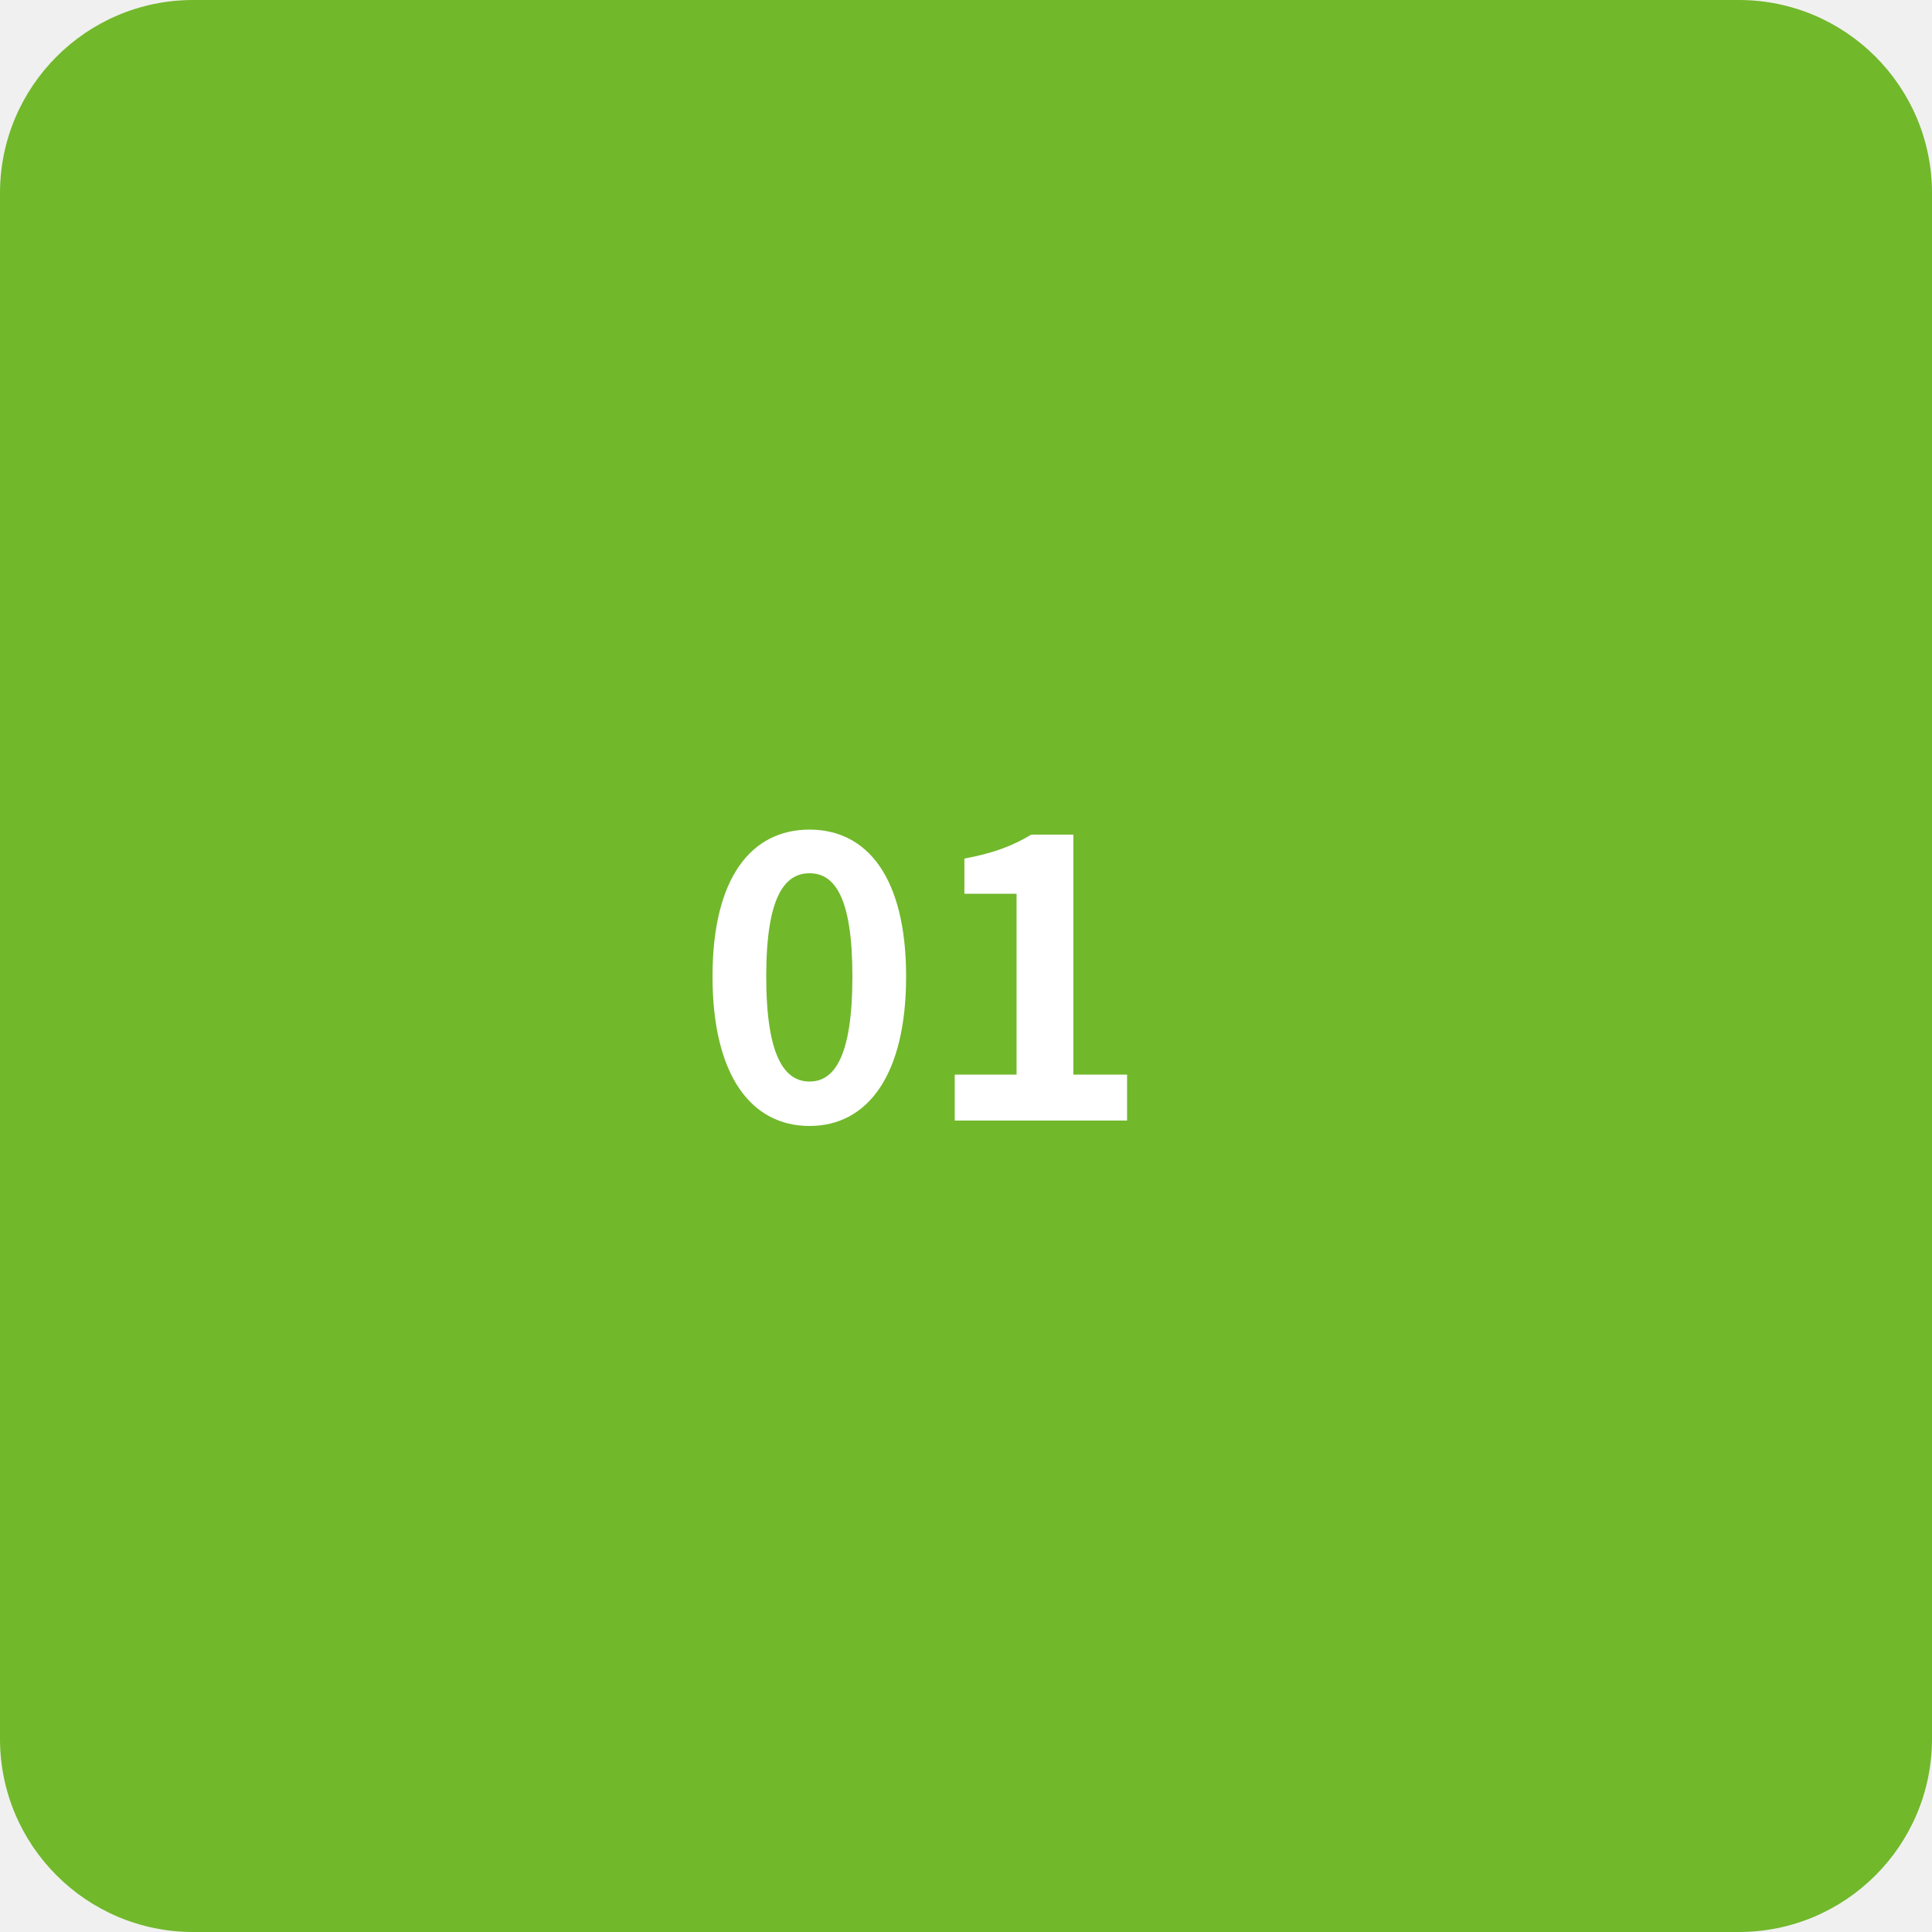
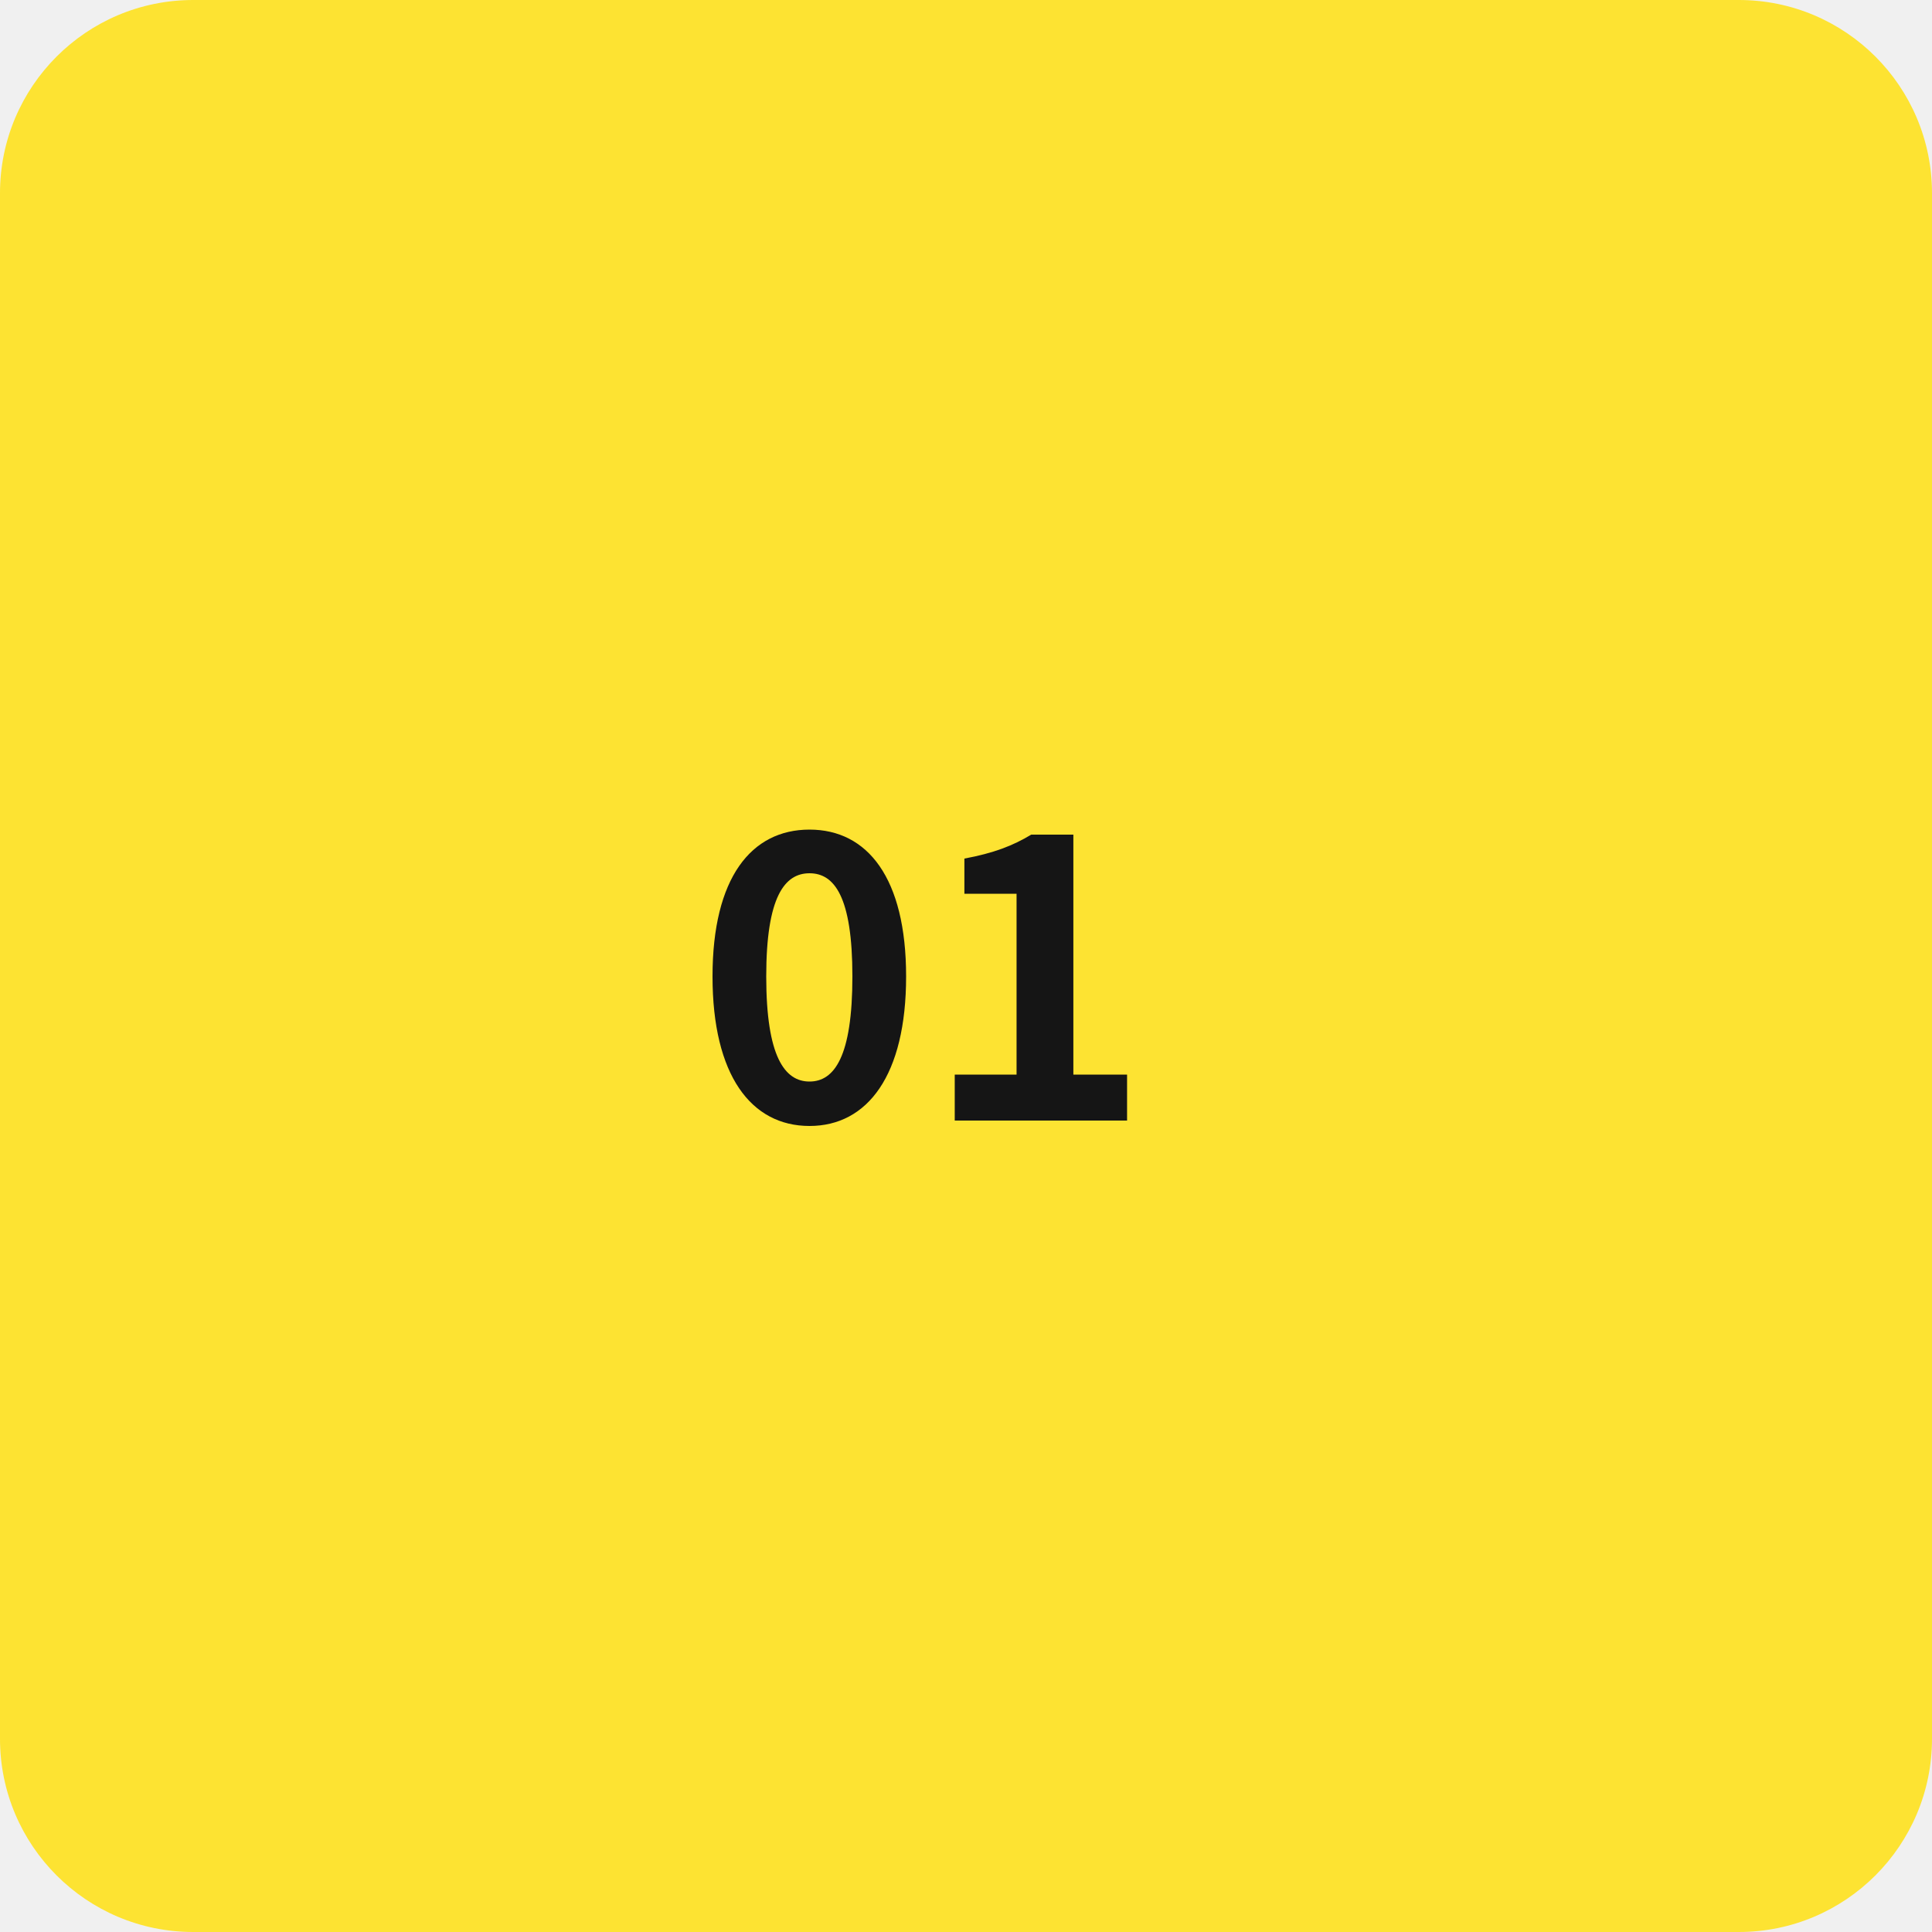
<svg xmlns="http://www.w3.org/2000/svg" width="100" height="100" viewBox="0 0 100 100" fill="none">
-   <rect width="100" height="100" rx="10" fill="#71B82B" />
-   <path d="M41.9 58.28C44.9 58.28 46.9 55.66 46.9 50.54C46.9 45.44 44.9 42.94 41.9 42.94C38.88 42.94 36.88 45.44 36.88 50.54C36.88 55.66 38.88 58.28 41.9 58.28ZM41.9 55.98C40.62 55.98 39.66 54.7 39.66 50.54C39.66 46.4 40.62 45.2 41.9 45.2C43.18 45.2 44.12 46.4 44.12 50.54C44.12 54.7 43.18 55.98 41.9 55.98ZM49.417 58H58.337V55.62H55.557V43.2H53.377C52.417 43.78 51.417 44.16 49.917 44.44V46.26H52.617V55.62H49.417V58Z" fill="white" />
+   <rect width="100" height="100" rx="10" fill="#FDE332" />
+   <path d="M41.9 58.28C44.9 58.28 46.9 55.66 46.9 50.54C46.9 45.44 44.9 42.94 41.9 42.94C38.88 42.94 36.88 45.44 36.88 50.54C36.88 55.66 38.88 58.28 41.9 58.28ZM41.9 55.98C40.62 55.98 39.66 54.7 39.66 50.54C39.66 46.4 40.62 45.2 41.9 45.2C43.18 45.2 44.12 46.4 44.12 50.54C44.12 54.7 43.18 55.98 41.9 55.98ZM49.417 58H58.337V55.62H55.557V43.2H53.377C52.417 43.78 51.417 44.16 49.917 44.44V46.26H52.617V55.62H49.417V58Z" fill="#151515" />
</svg>
